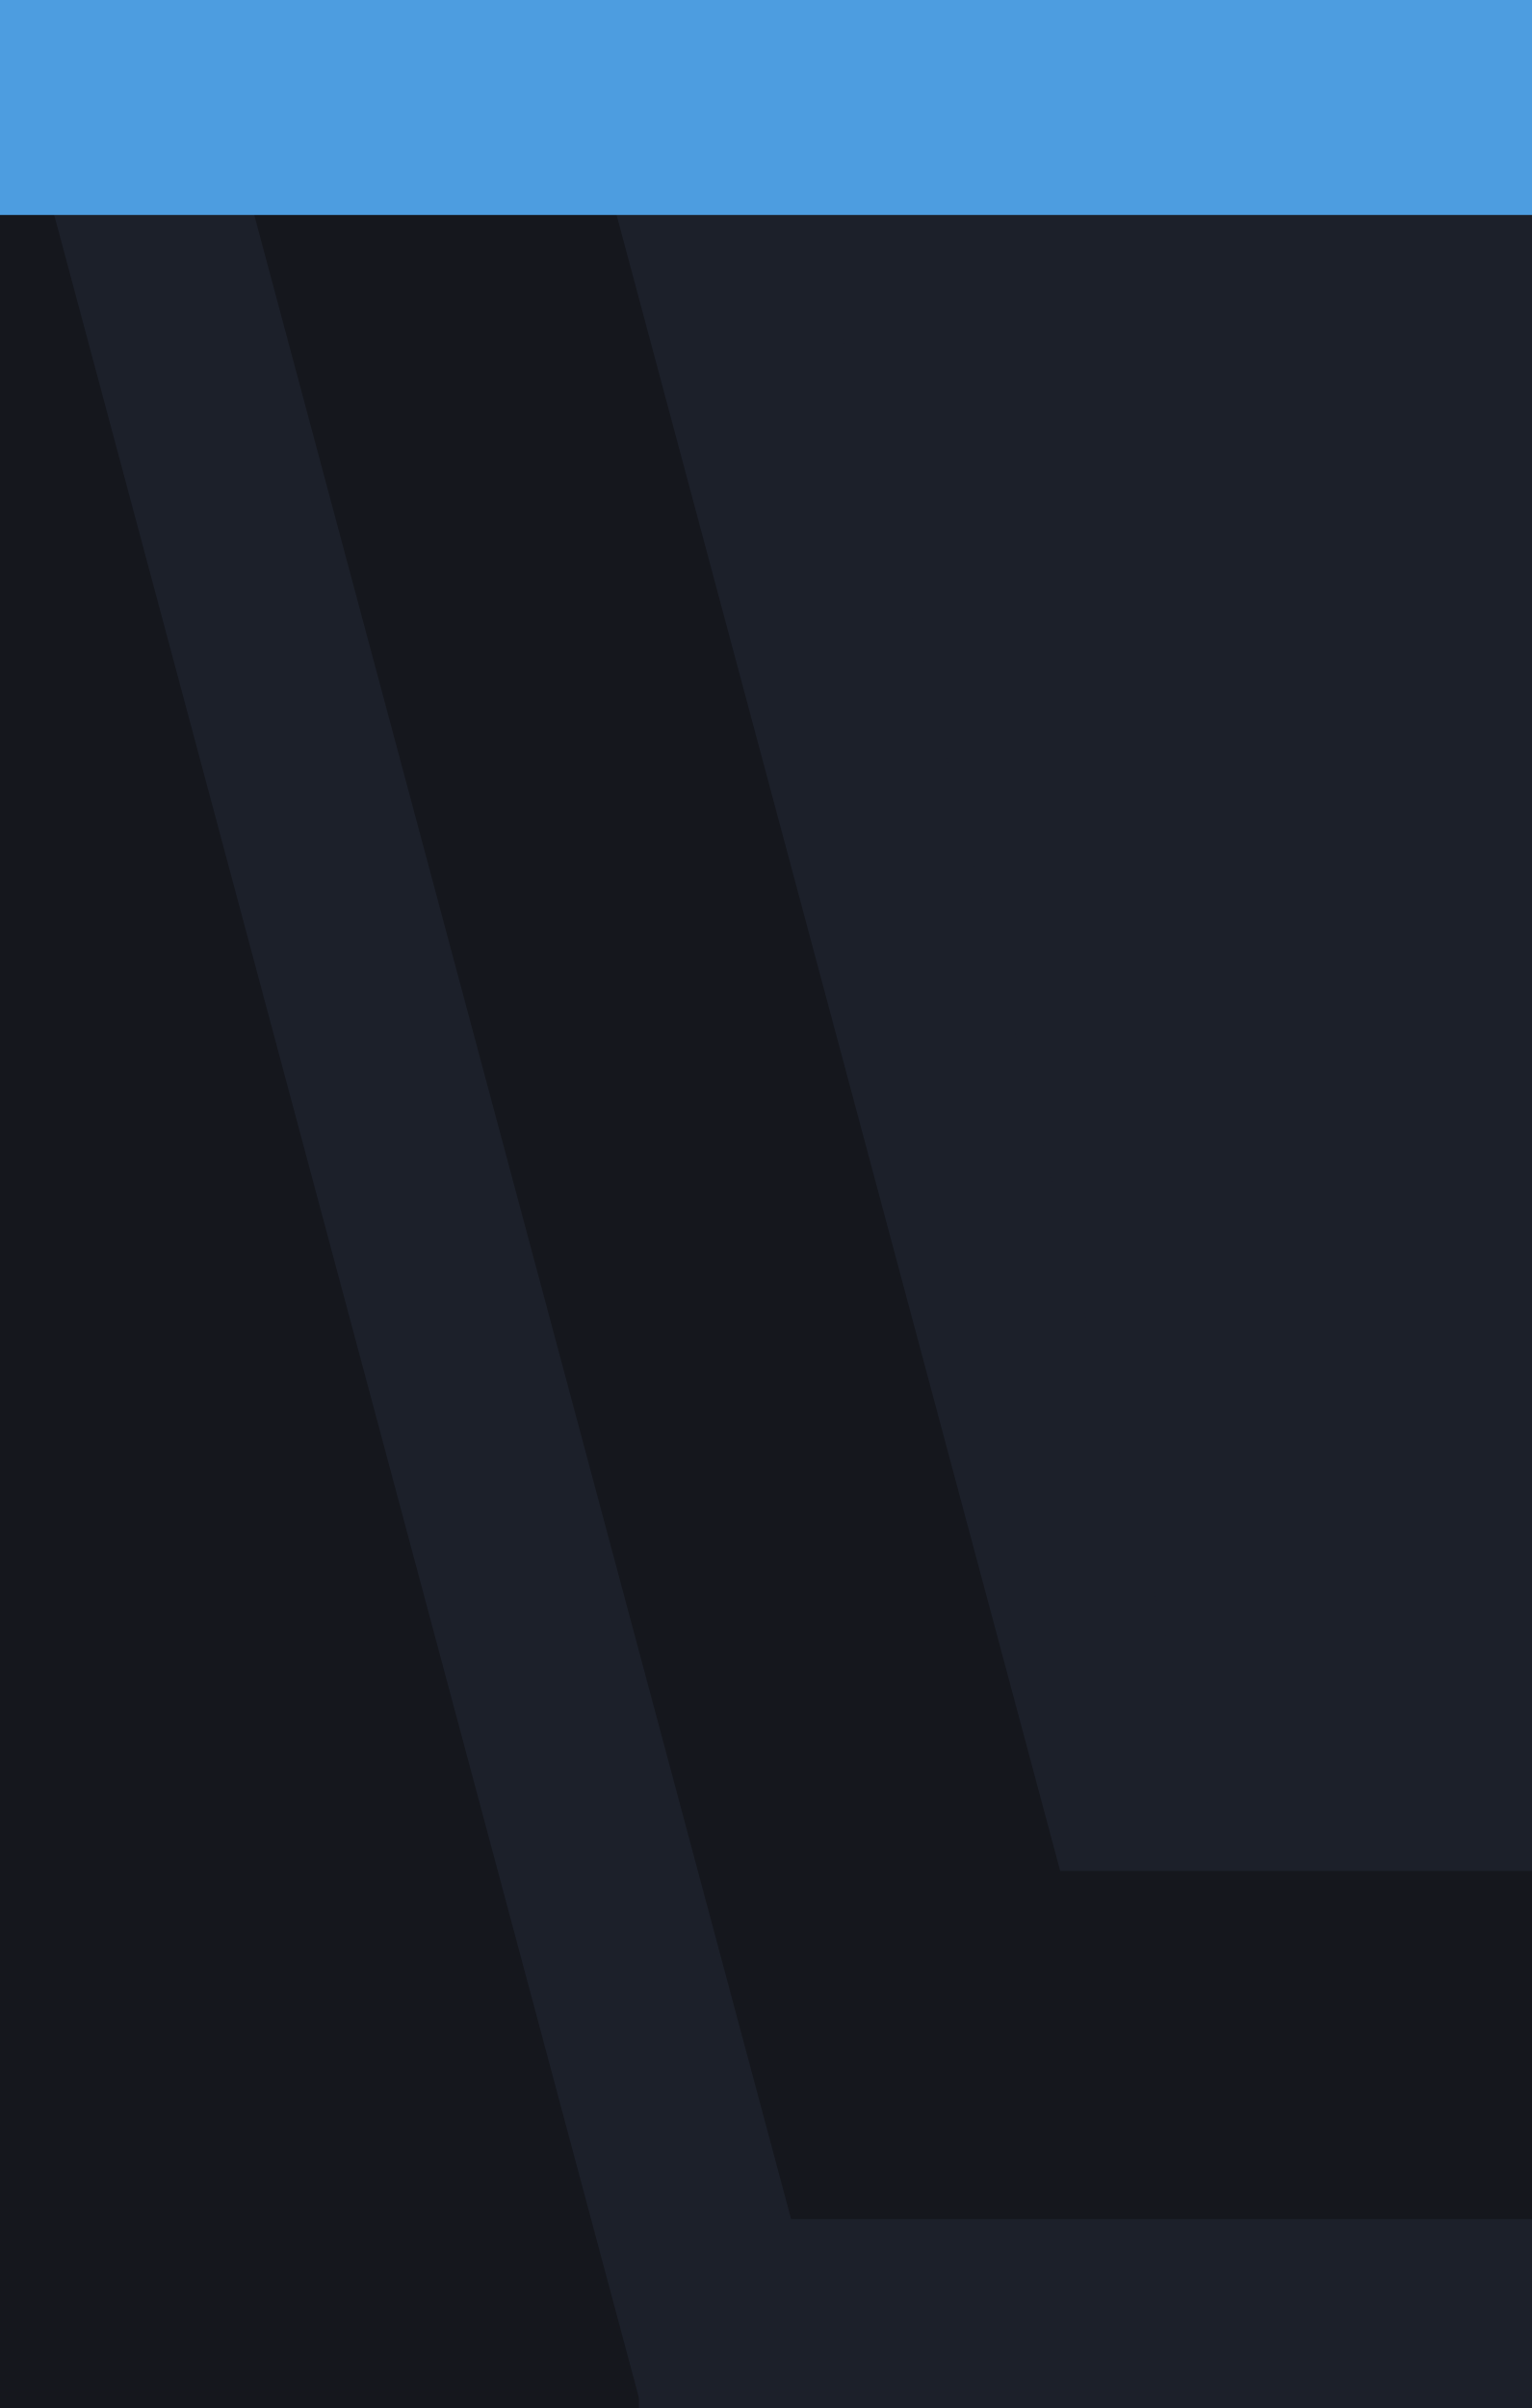
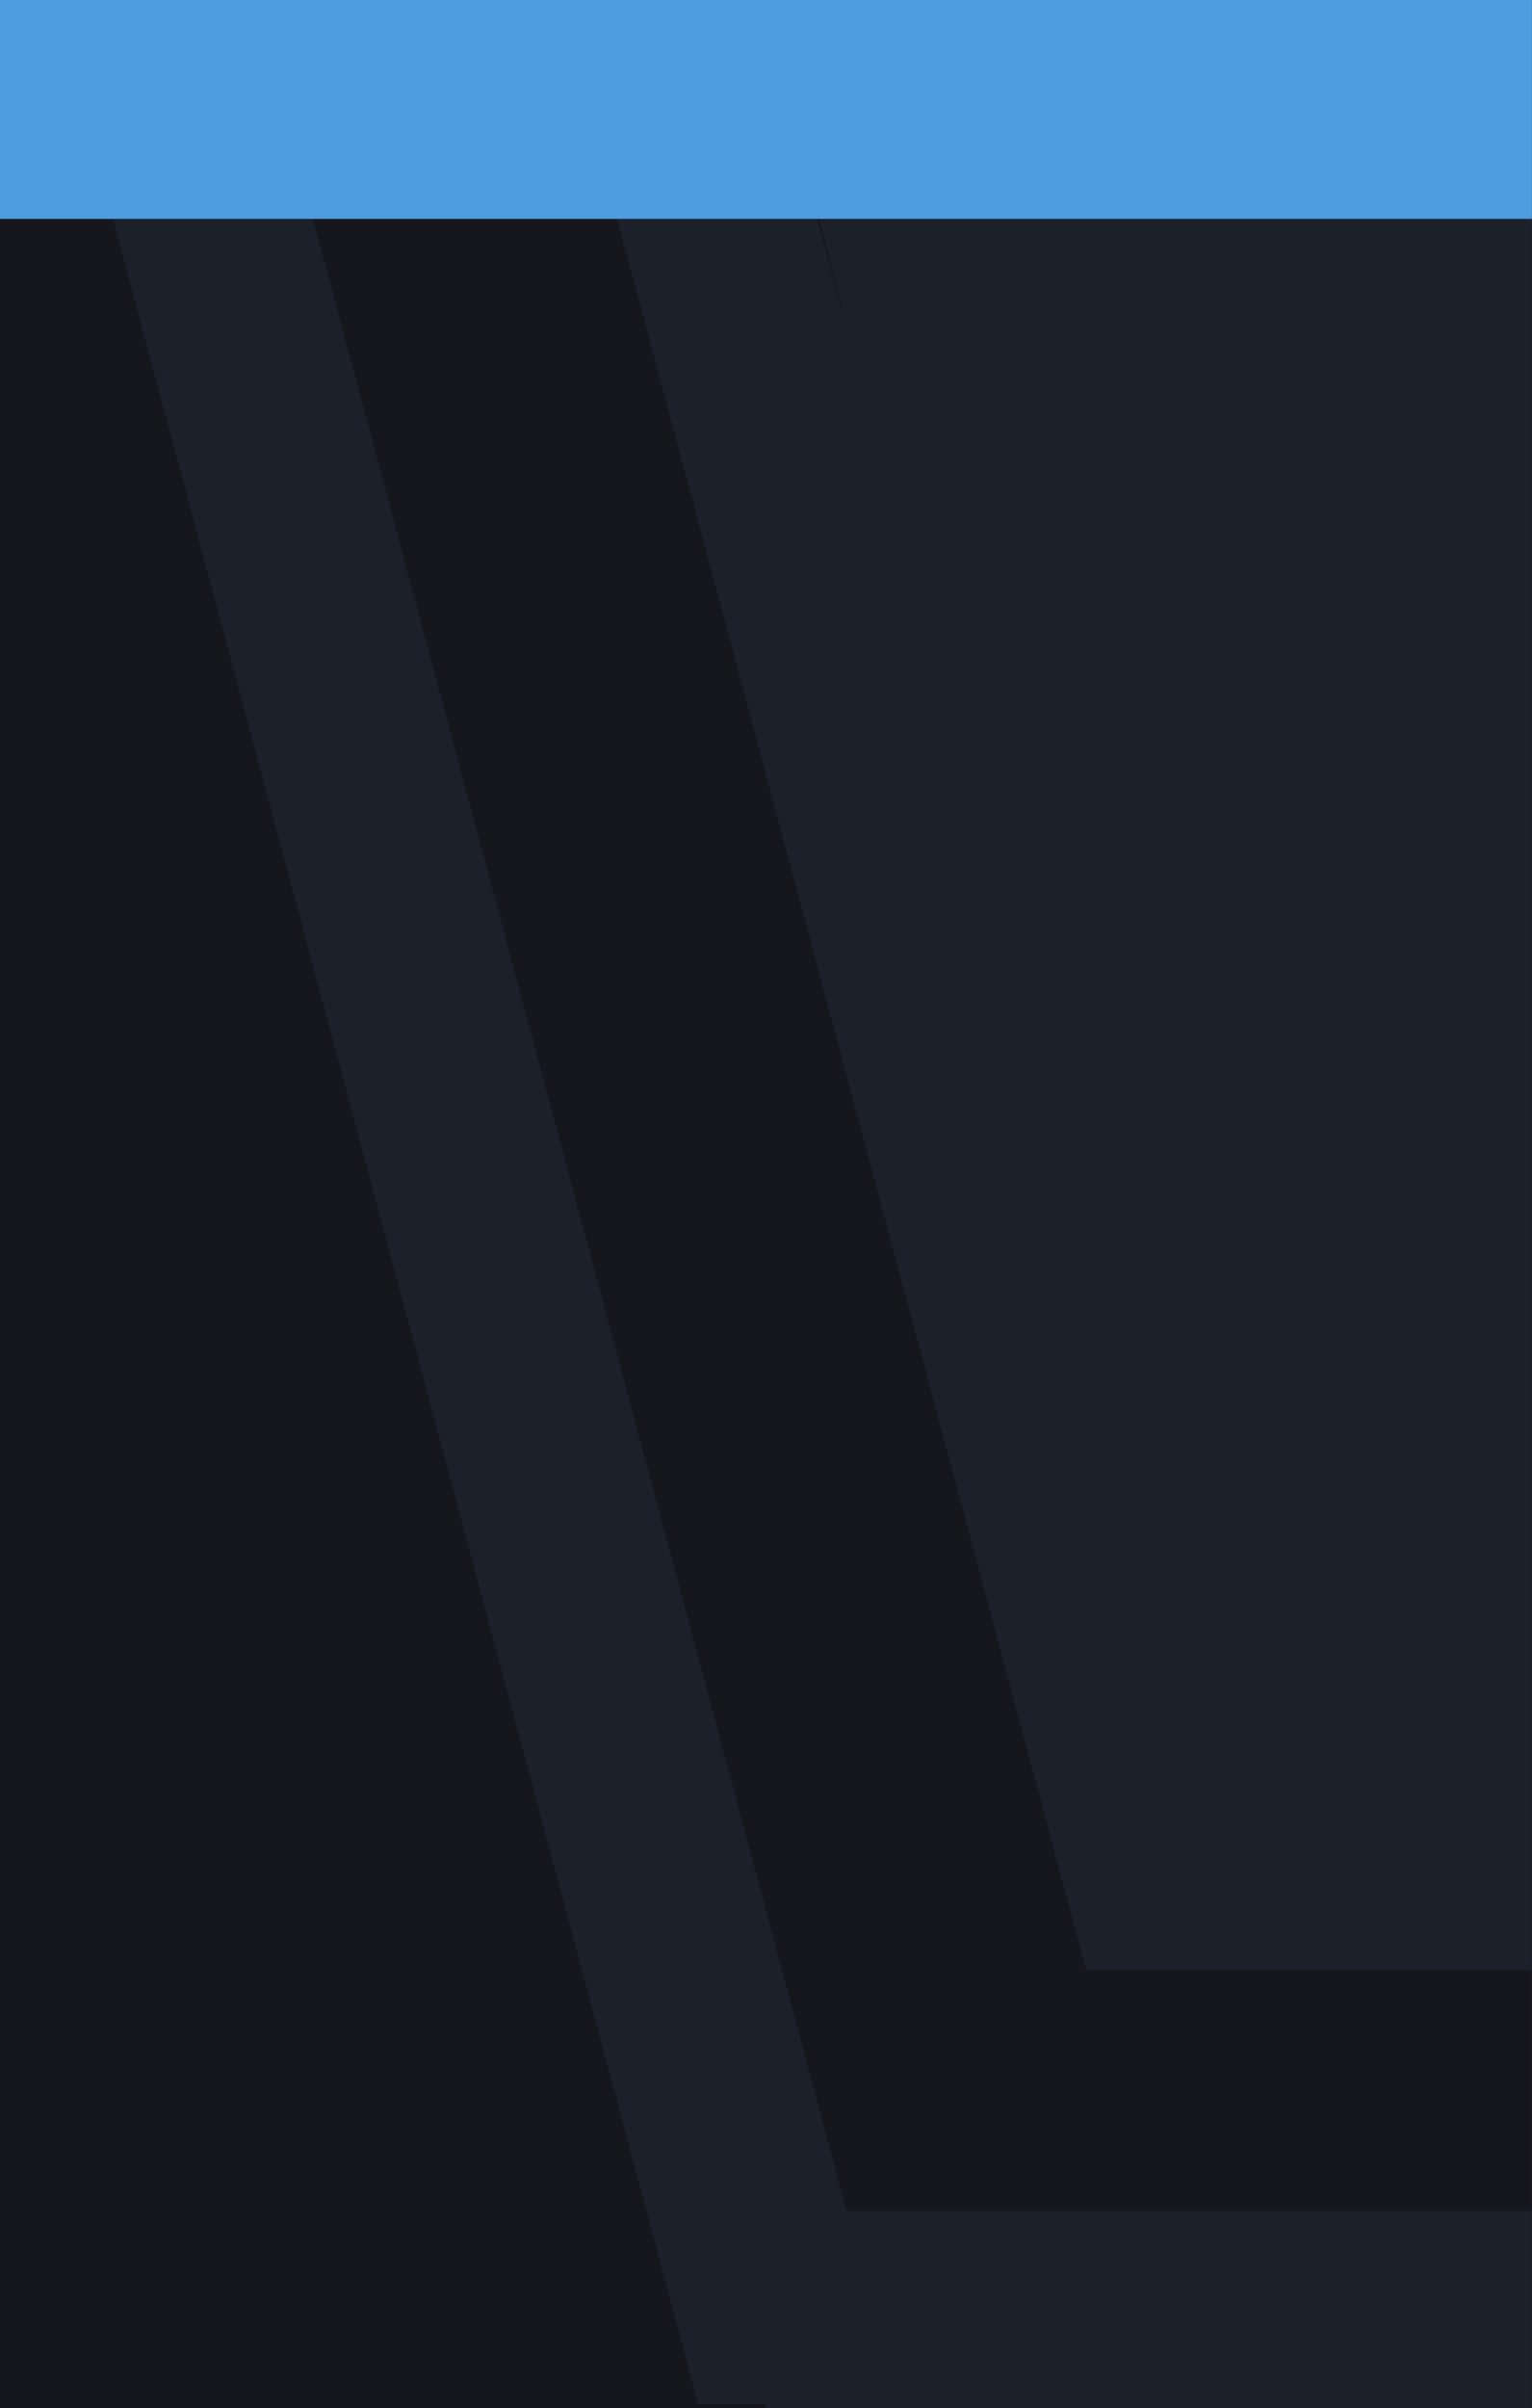
<svg xmlns="http://www.w3.org/2000/svg" width="14" height="22" viewBox="0 0 14 22" version="1.1" id="svg6">
  <defs id="defs10" />
-   <rect style="fill:#15171d;fill-opacity:1;stroke-width:2.204" y="-0.031" x="-0.031" id="rect822" height="22.124" width="14.05" />
-   <g id="g829" transform="translate(0.02600334,0.1287913)">
-     <g transform="matrix(-1,0,0,1,12.80086,-0.1250032)" id="g851">
-       <g id="g828" transform="matrix(-1,0,0,1,16.43241,0.0932751)">
-         <path id="path1058" d="M 9.495,21.997 3.601,9.9311769e-4 h 1.828 L 11.323,21.997 Z" style="fill:#1c202a;fill-opacity:1;stroke:none;stroke-width:1px;stroke-linecap:butt;stroke-linejoin:miter;stroke-opacity:1" />
-       </g>
-       <g id="g828-3" transform="matrix(-1,0,0,1,11.29213,0.09610826)">
-         <path id="path1058-6" d="M 9.495,21.997 3.601,9.9311769e-4 h 1.828 L 11.323,21.997 Z" style="fill:#1c202a;fill-opacity:1;stroke:none;stroke-width:1px;stroke-linecap:butt;stroke-linejoin:miter;stroke-opacity:1" />
-       </g>
-     </g>
-     <path id="path820" d="M 6.938,-0.028 12.399,21.968 h 1.645 V -0.031 Z" style="fill:#1c202a;fill-opacity:1;stroke:none;stroke-width:0.963px;stroke-linecap:butt;stroke-linejoin:miter;stroke-opacity:1" />
+   <rect style="fill:#15171d;fill-opacity:1;stroke-width:2.204" y="-0.031" x="-14.08" id="rect822" height="22.062" width="14.087" transform="scale(-1,1)" />
+   <g transform="matrix(-1,0,0,1,14,0)" id="g840">
+     <path id="path1058-6" d="M 3.01,21.968 8.903,-0.028 H 7.075 L 1.182,21.968 Z" style="fill:#1c202a;fill-opacity:1;stroke:none;stroke-width:1px;stroke-linecap:butt;stroke-linejoin:miter;stroke-opacity:1" />
+     <path id="path1058" d="M 7.619,21.965 13.512,-0.031 H 11.684 L 5.791,21.965 Z" style="fill:#1c202a;fill-opacity:1;stroke:none;stroke-width:1px;stroke-linecap:butt;stroke-linejoin:miter;stroke-opacity:1" />
+     <path id="path820" d="M 7,0 1.614,22 H 0 V 0 Z" style="fill:#1c202a;fill-opacity:1;stroke:none;stroke-width:0.963px;stroke-linecap:butt;stroke-linejoin:miter;stroke-opacity:1" />
+     <rect y="18" x="0" height="4" width="5" id="rect820" style="opacity:1;fill:#15171d;fill-opacity:1;stroke:none;stroke-width:1.014;stroke-linecap:round;stroke-linejoin:round;stroke-miterlimit:4;stroke-dasharray:none;stroke-opacity:1;paint-order:normal" />
+     <rect y="20.2" x="0" height="1.8" width="7" id="rect823" style="opacity:1;fill:#1c202a;fill-opacity:1;stroke:none;stroke-width:1.392;stroke-linecap:round;stroke-linejoin:round;stroke-miterlimit:4;stroke-dasharray:none;stroke-opacity:1;paint-order:normal" />
  </g>
-   <rect style="opacity:1;fill:#4d9de0;fill-opacity:1;stroke:none;stroke-width:4.391;stroke-linecap:round;stroke-linejoin:round;stroke-miterlimit:4;stroke-dasharray:none;stroke-opacity:0;paint-order:normal" id="rect814" width="14.105" height="1.995" x="-0.031" y="-0.031" />
-   <g transform="matrix(-1,0,0,1,13.98908,0.0625)" id="g2492">
-     <rect y="17.031" x="-0.031" height="5" width="4.968" id="rect820" style="opacity:1;fill:#15171d;fill-opacity:1;stroke:none;stroke-width:1.014;stroke-linecap:round;stroke-linejoin:round;stroke-miterlimit:4;stroke-dasharray:none;stroke-opacity:1;paint-order:normal" />
-     <rect y="20.211" x="-0.039" height="1.755" width="8.189" id="rect823" style="opacity:1;fill:#1c202a;fill-opacity:1;stroke:none;stroke-width:1.5;stroke-linecap:round;stroke-linejoin:round;stroke-miterlimit:4;stroke-dasharray:none;stroke-opacity:1;paint-order:normal" />
-   </g>
+   <rect style="opacity:1;fill:#4d9de0;fill-opacity:1;stroke:none;stroke-width:4.392;stroke-linecap:round;stroke-linejoin:round;stroke-miterlimit:4;stroke-dasharray:none;stroke-opacity:0;paint-order:normal" id="rect814" width="14" height="2" x="0" y="0" />
</svg>
